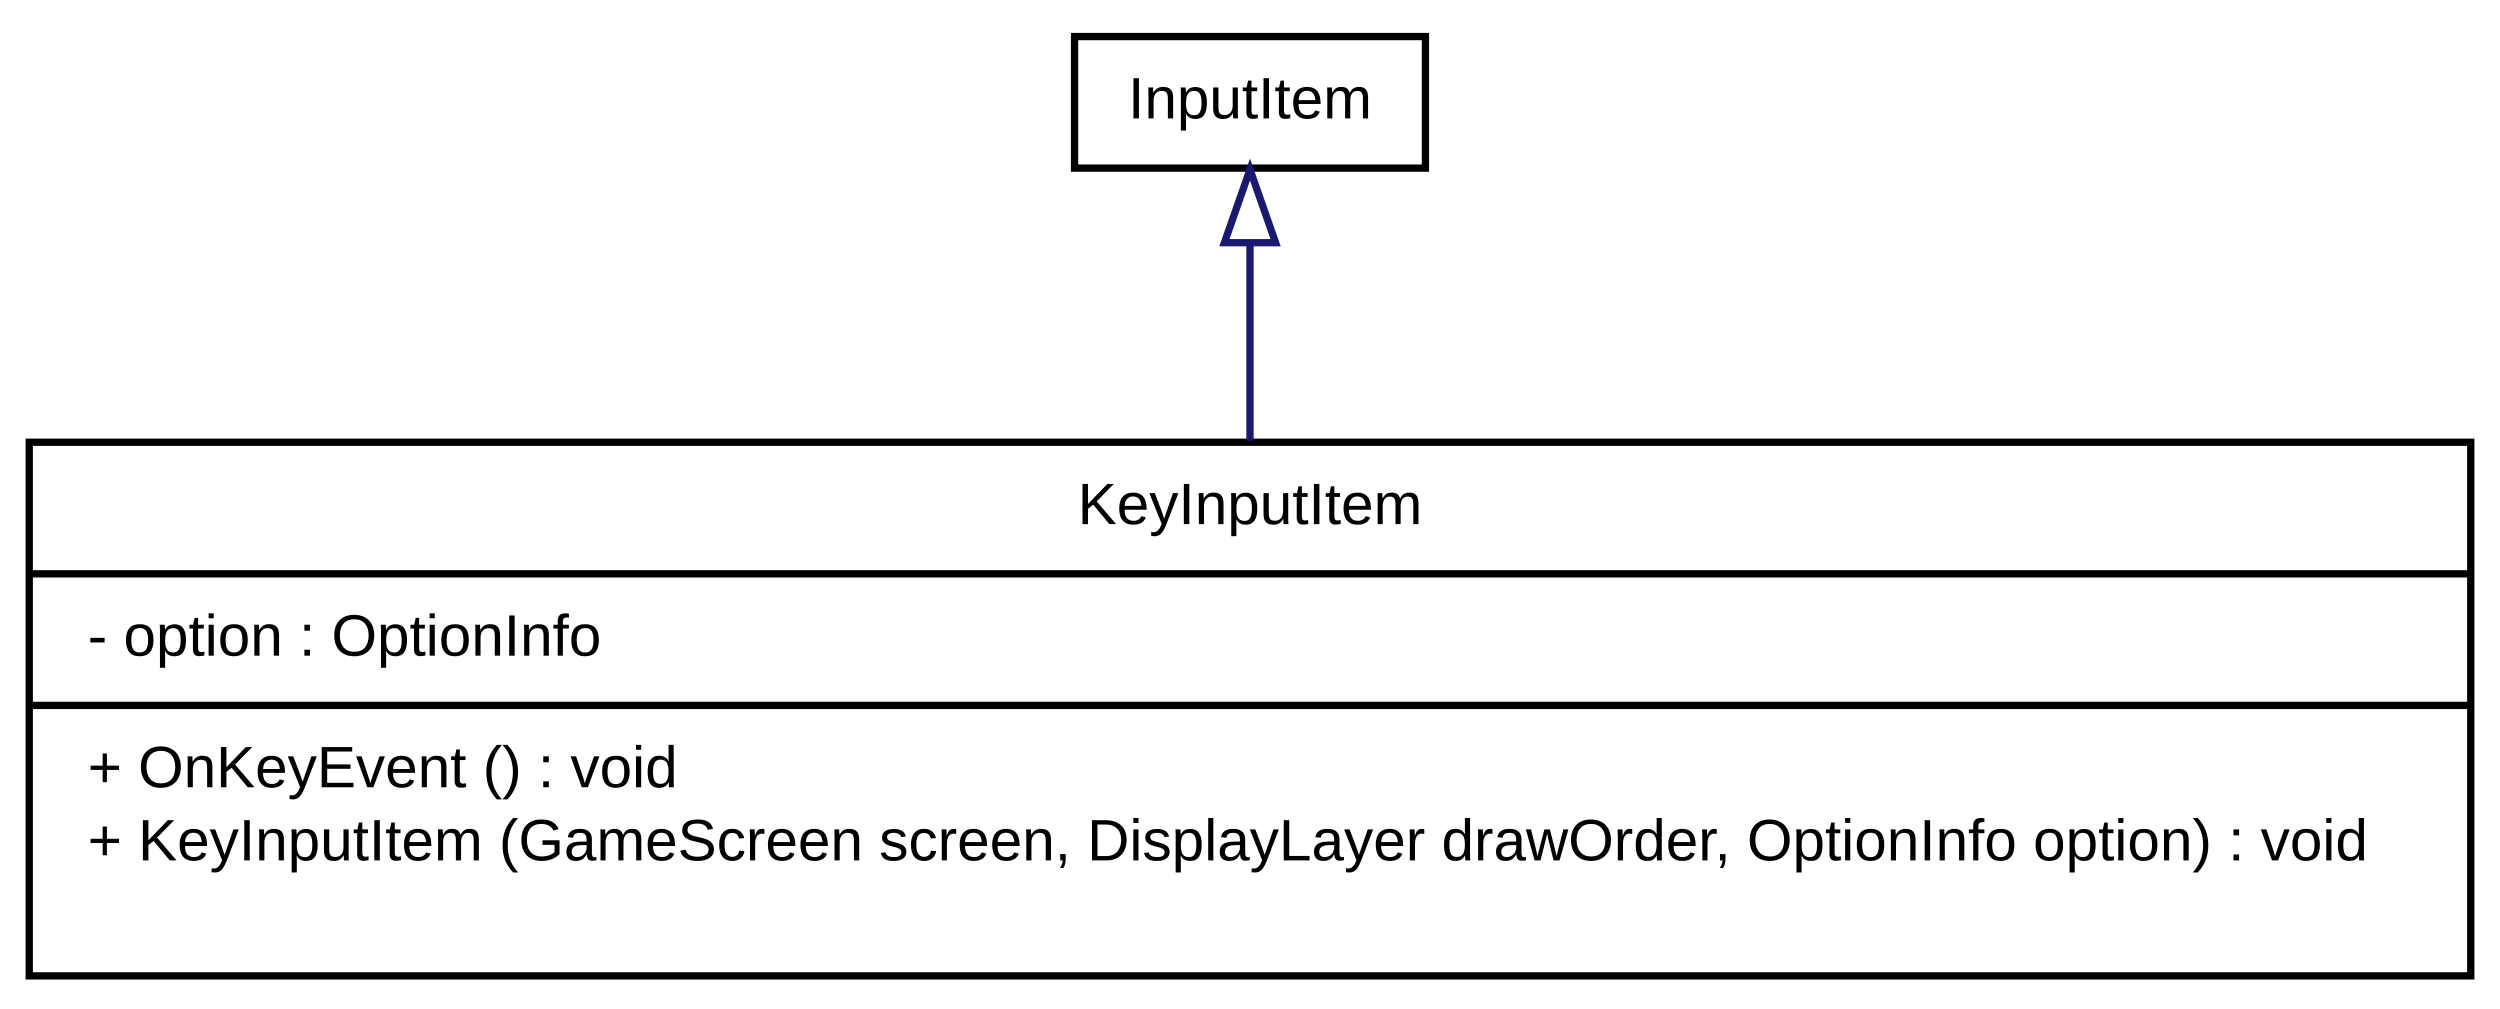
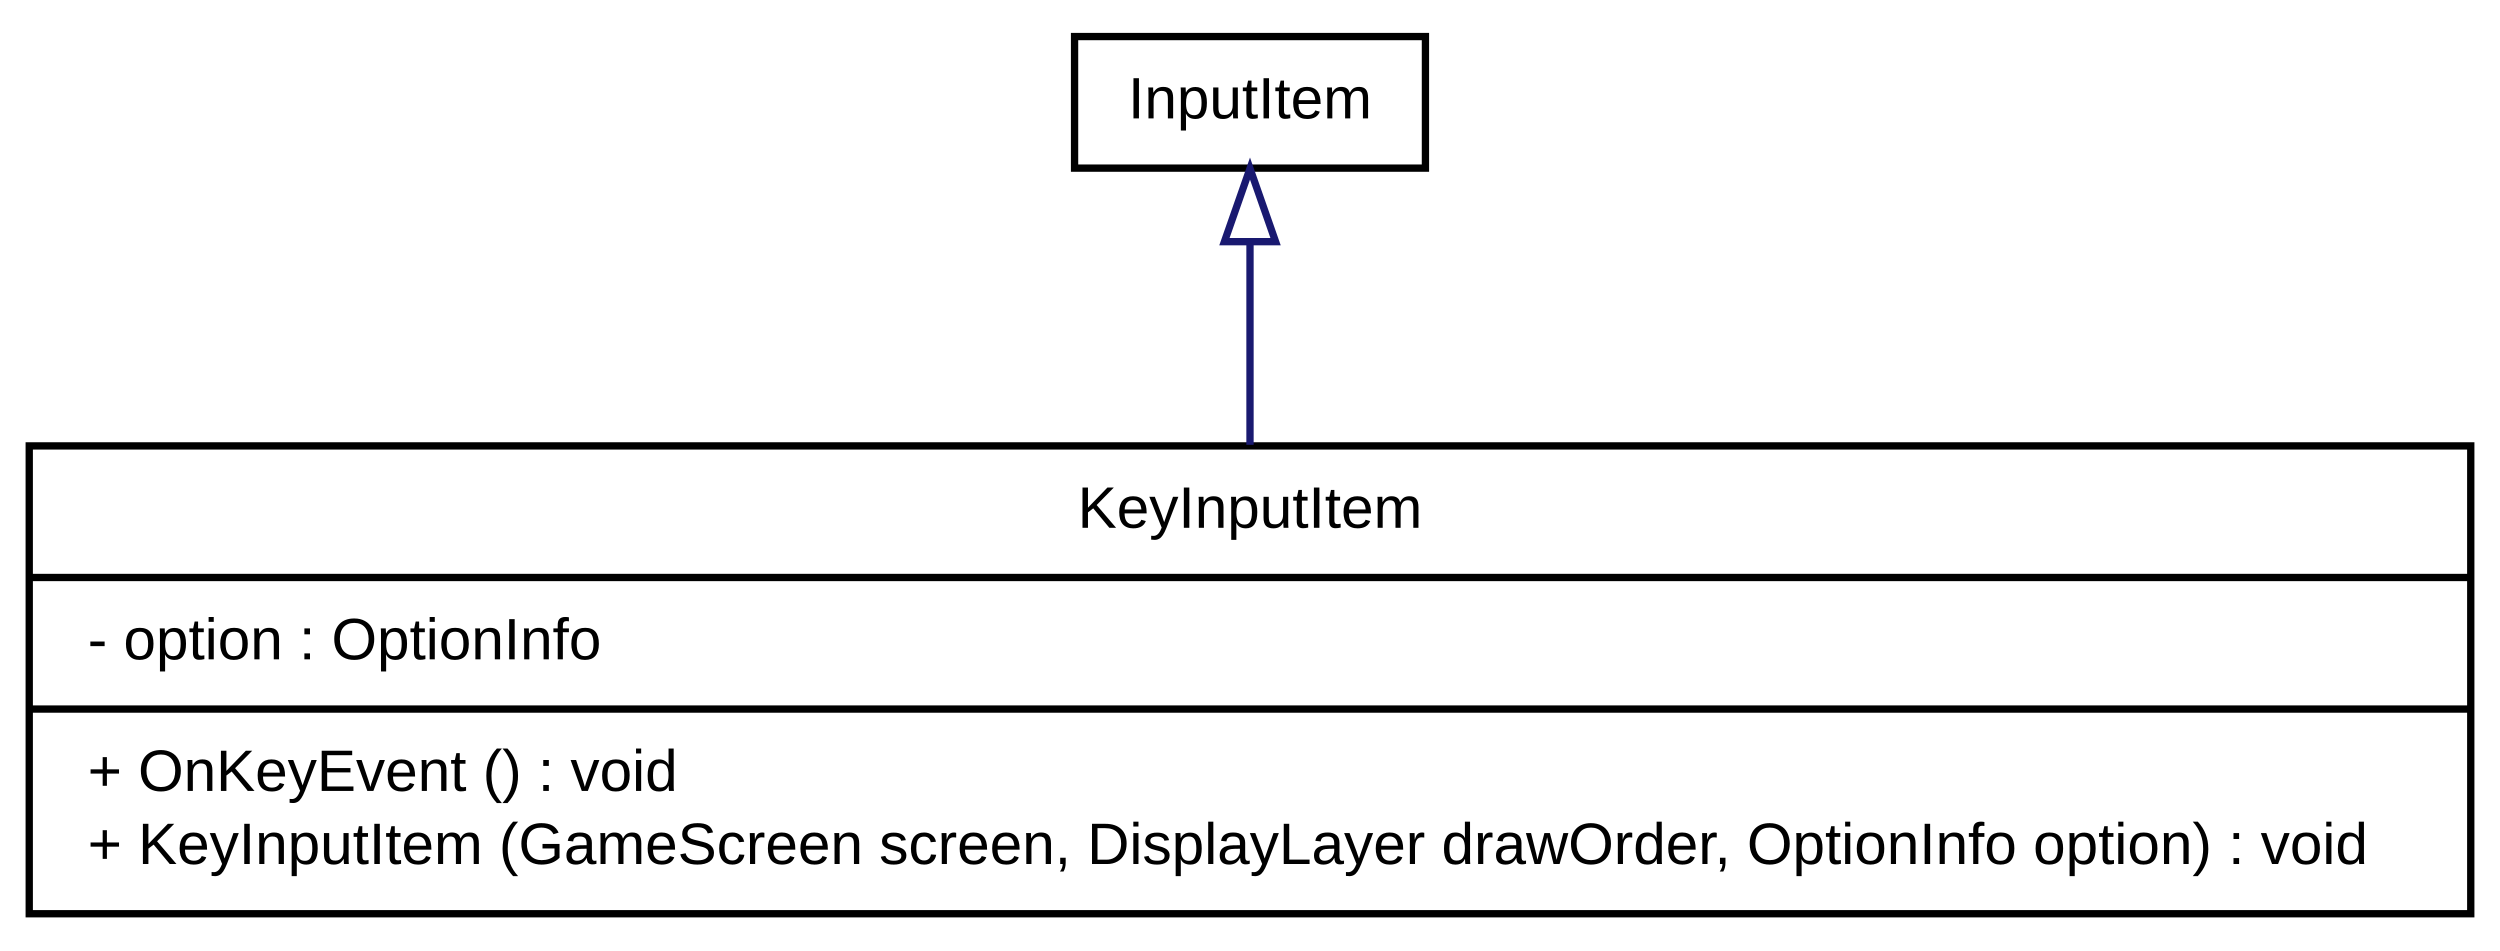
- <svg xmlns="http://www.w3.org/2000/svg" width="342pt" height="138pt" viewBox="0.00 0.00 342.00 138.00">
-   <g id="graph1" class="graph" transform="scale(1 1) rotate(0) translate(4 134)">
-     <polygon fill="white" stroke="white" points="-4,5 -4,-134 339,-134 339,5 -4,5" />
+ <svg xmlns="http://www.w3.org/2000/svg" width="342pt" height="130pt" viewBox="0.00 0.00 342.00 130.00">
+   <g id="graph1" class="graph" transform="scale(1 1) rotate(0) translate(4 126)">
+     <polygon fill="white" stroke="white" points="-4,5 -4,-126 339,-126 339,5 -4,5" />
    <g id="node1" class="node">
-       <polygon fill="#ffffff" stroke="black" points="0,-0.5 0,-73.5 334,-73.5 334,-0.5 0,-0.5" />
-       <text text-anchor="middle" x="167" y="-62.3" font-family="Arial" font-size="8.00">KeyInputItem</text>
-       <polyline fill="none" stroke="black" points="0,-55.5 334,-55.5 " />
-       <text text-anchor="start" x="8" y="-44.3" font-family="Arial" font-size="8.00">- option : OptionInfo</text>
-       <polyline fill="none" stroke="black" points="0,-37.5 334,-37.5 " />
-       <text text-anchor="start" x="8" y="-26.3" font-family="Arial" font-size="8.00">+ OnKeyEvent () : void</text>
-       <text text-anchor="start" x="8" y="-16.3" font-family="Arial" font-size="8.00">+ KeyInputItem (GameScreen screen, DisplayLayer drawOrder, OptionInfo option) : void</text>
+       <polygon fill="#ffffff" stroke="black" points="0,-1 0,-65 334,-65 334,-1 0,-1" />
+       <text text-anchor="middle" x="167" y="-53.8" font-family="Arial" font-size="8.00">KeyInputItem</text>
+       <polyline fill="none" stroke="black" points="0,-47 334,-47 " />
+       <text text-anchor="start" x="8" y="-35.8" font-family="Arial" font-size="8.00">- option : OptionInfo</text>
+       <polyline fill="none" stroke="black" points="0,-29 334,-29 " />
+       <text text-anchor="start" x="8" y="-17.8" font-family="Arial" font-size="8.00">+ OnKeyEvent () : void</text>
+       <text text-anchor="start" x="8" y="-7.8" font-family="Arial" font-size="8.00">+ KeyInputItem (GameScreen screen, DisplayLayer drawOrder, OptionInfo option) : void</text>
    </g>
    <g id="node2" class="node">
-       <polygon fill="#ffffff" stroke="black" points="143,-111 143,-129 191,-129 191,-111 143,-111" />
-       <text text-anchor="middle" x="167" y="-117.8" font-family="Arial" font-size="8.00">InputItem</text>
+       <polygon fill="#ffffff" stroke="black" points="143,-103 143,-121 191,-121 191,-103 143,-103" />
+       <text text-anchor="middle" x="167" y="-109.8" font-family="Arial" font-size="8.00">InputItem</text>
    </g>
    <g id="edge2" class="edge">
-       <path fill="none" stroke="midnightblue" d="M167,-100.675C167,-92.631 167,-83.014 167,-73.72" />
-       <polygon fill="none" stroke="midnightblue" points="163.5,-100.8 167,-110.8 170.5,-100.8 163.5,-100.8" />
+       <path fill="none" stroke="midnightblue" d="M167,-92.832C167,-84.516 167,-74.548 167,-65.154" />
+       <polygon fill="none" stroke="midnightblue" points="163.5,-92.938 167,-102.938 170.5,-92.938 163.5,-92.938" />
    </g>
  </g>
</svg>
